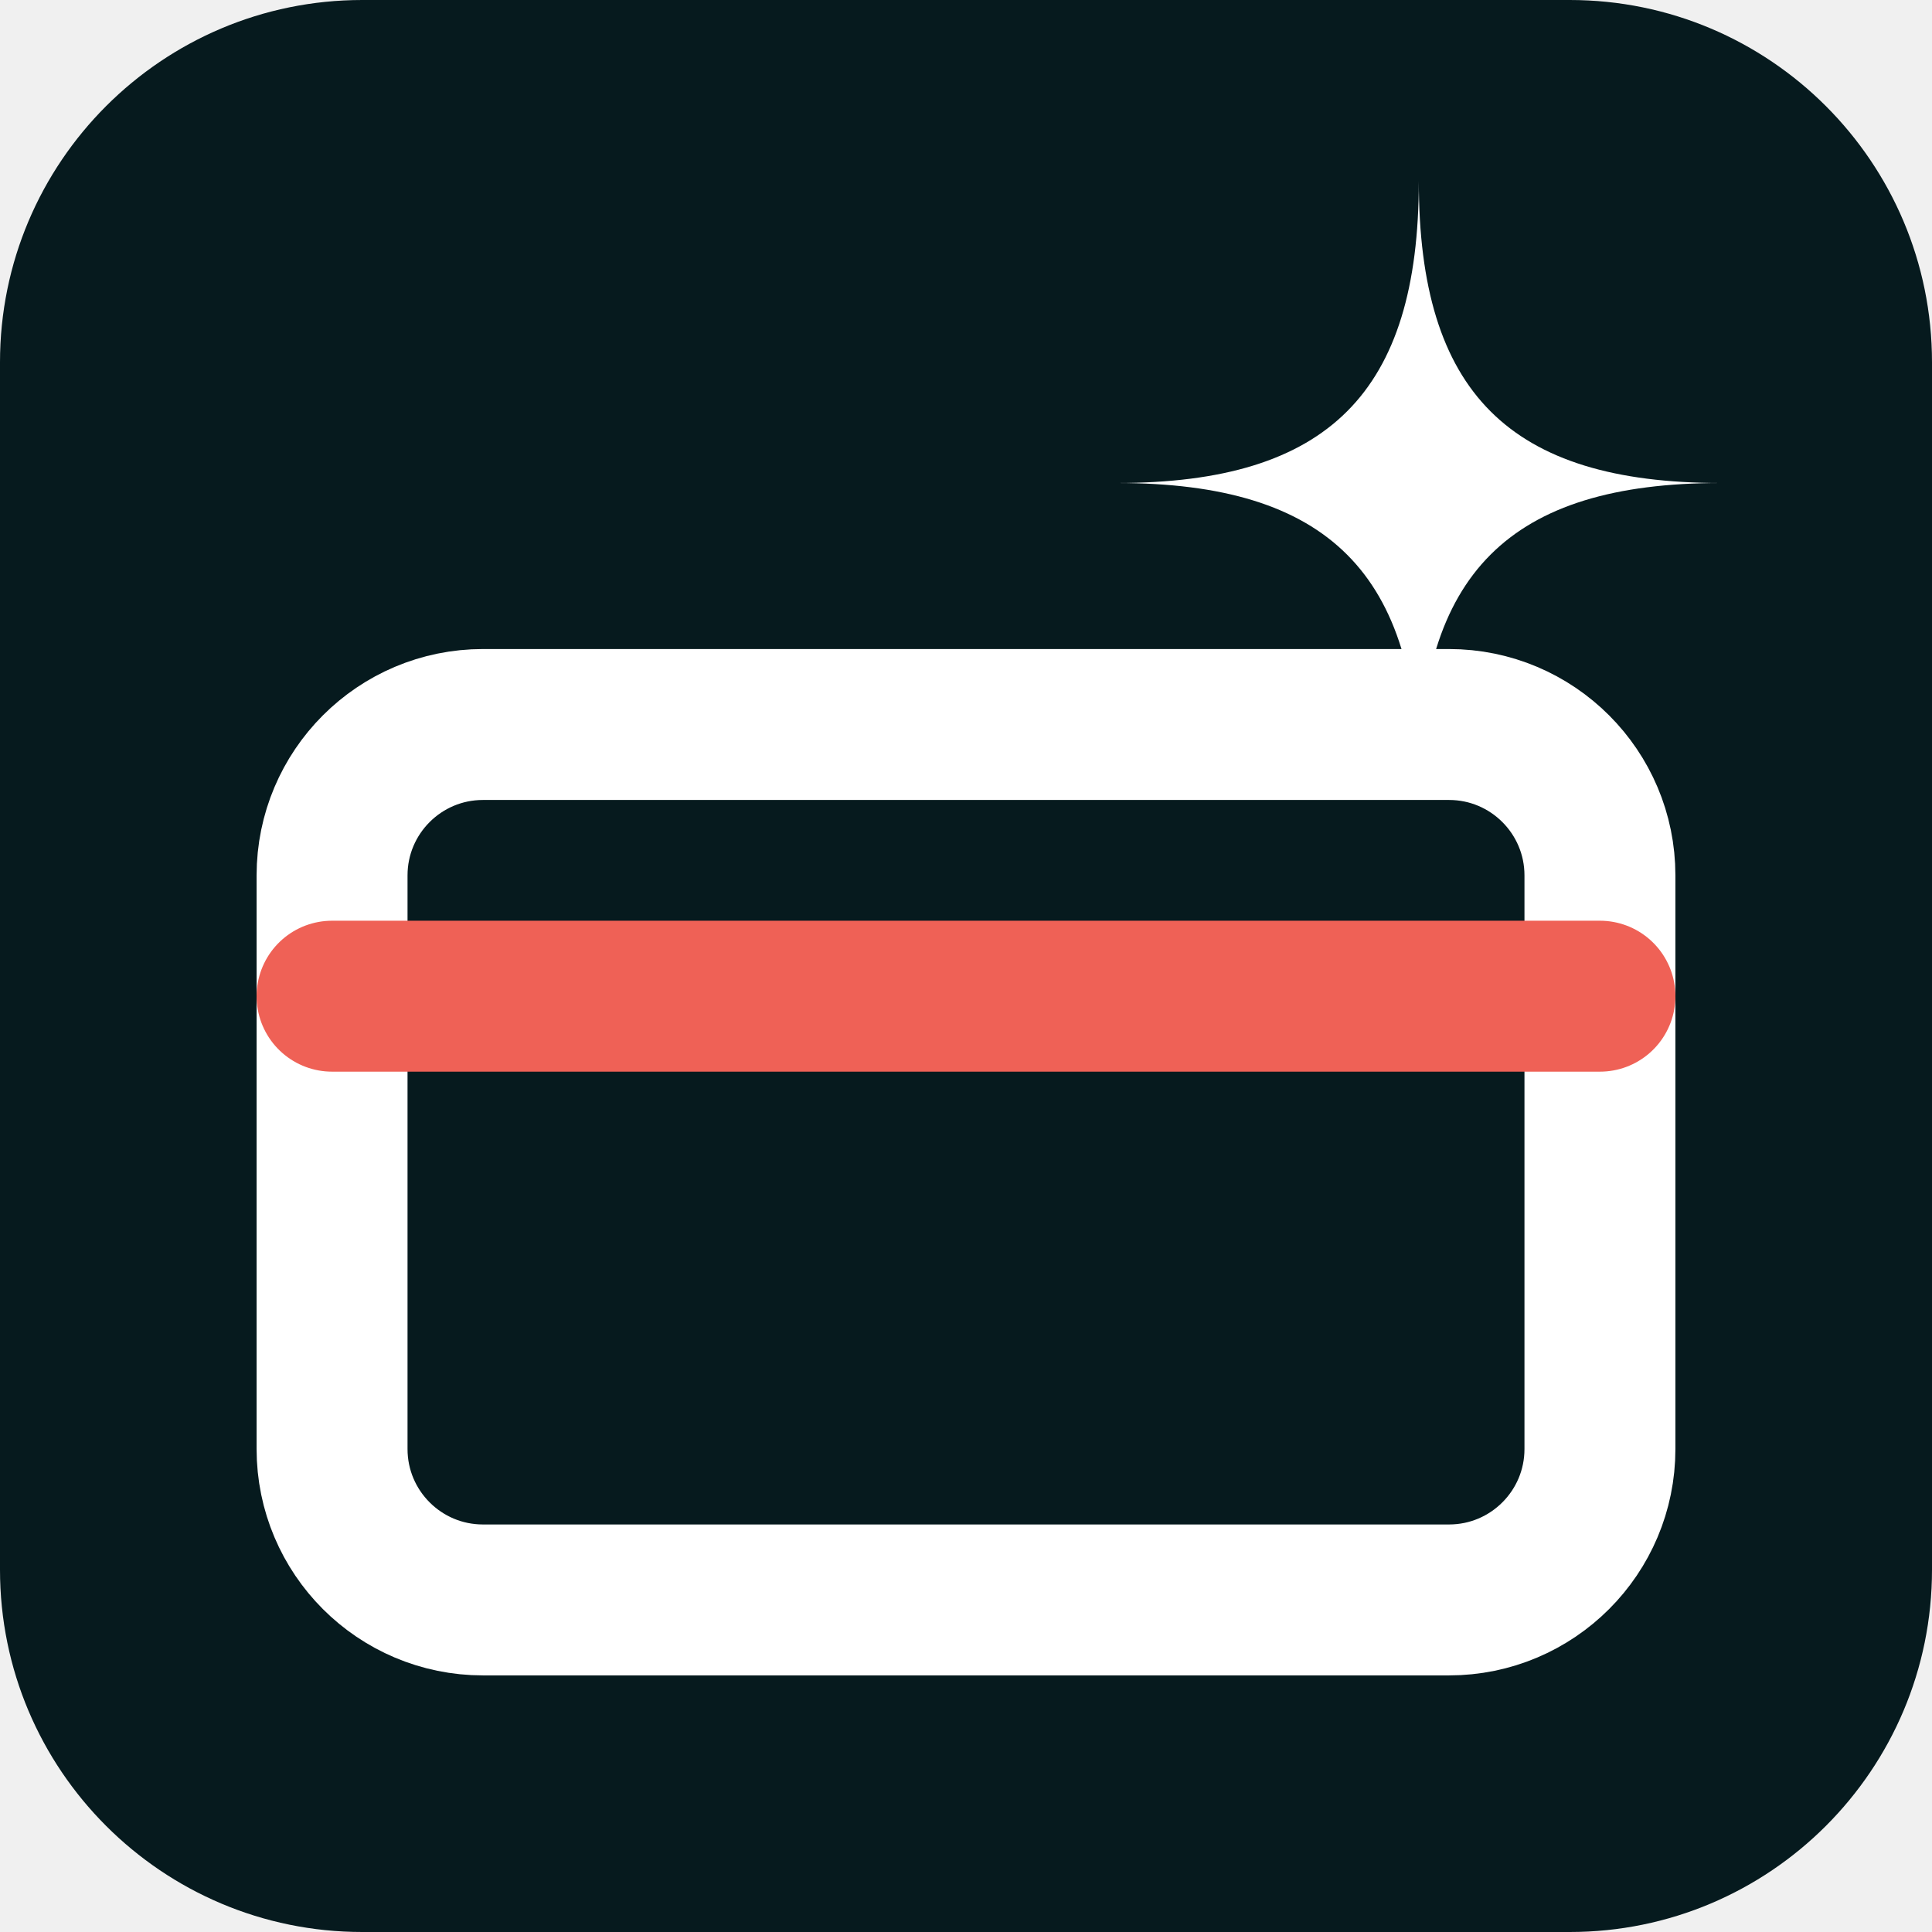
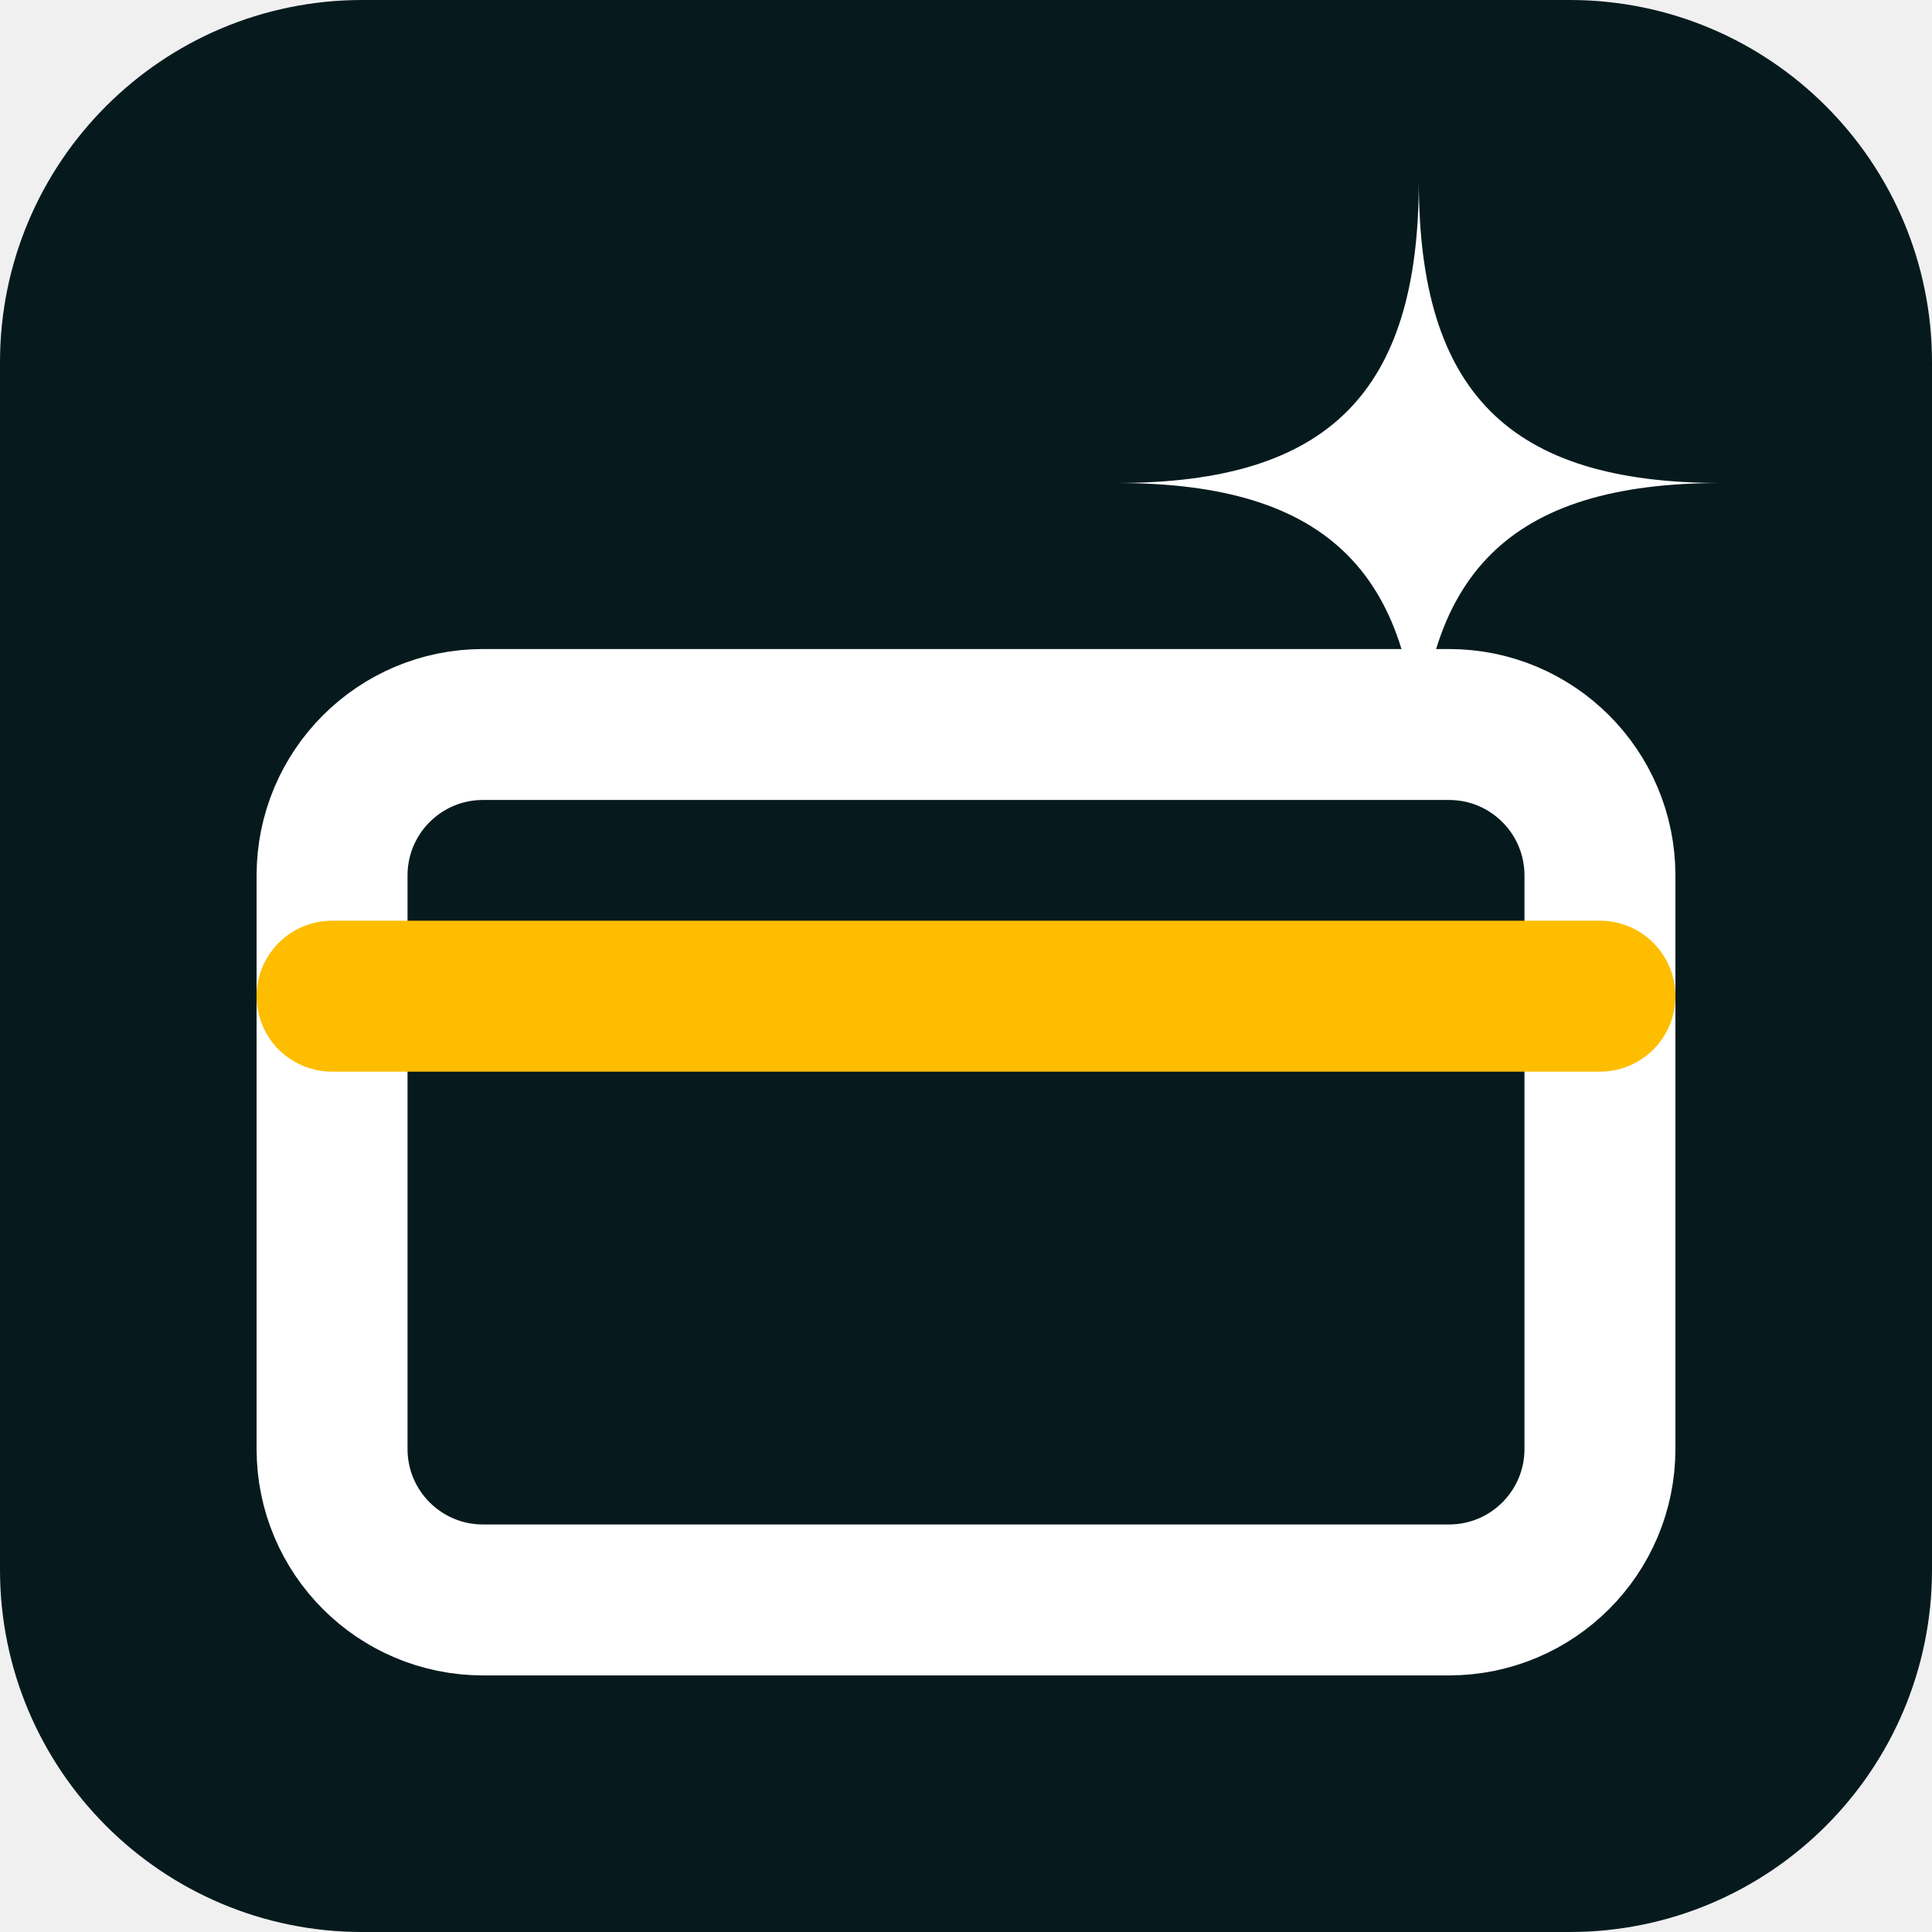
<svg xmlns="http://www.w3.org/2000/svg" viewBox="0 0 64 64" width="64" height="64">
  <rect width="64" height="64" rx="12" fill="#061a1e" />
  <path d="M16 24 H48 a5 5 0 0 1 5 5 V48 a5 5 0 0 1 -5 5 H16 a5 5 0 0 1 -5 -5 V29 a5 5 0 0 1 5 -5 Z" fill="none" stroke="#FFFFFF" stroke-width="5" stroke-linejoin="round" />
-   <path d="M11 33 H53" fill="none" stroke="#ef6156" stroke-width="5" stroke-linecap="round" />
+   <path d="M11 33 H53" fill="none" stroke="#ffbd00" stroke-width="5" stroke-linecap="round" />
  <path d="M47 6 C47 13 50 16 57 16 C50 16 47 19 47 26 C47 19 44 16 37 16 C44 16 47 13 47 6 Z" fill="#FFFFFF" />
</svg>
